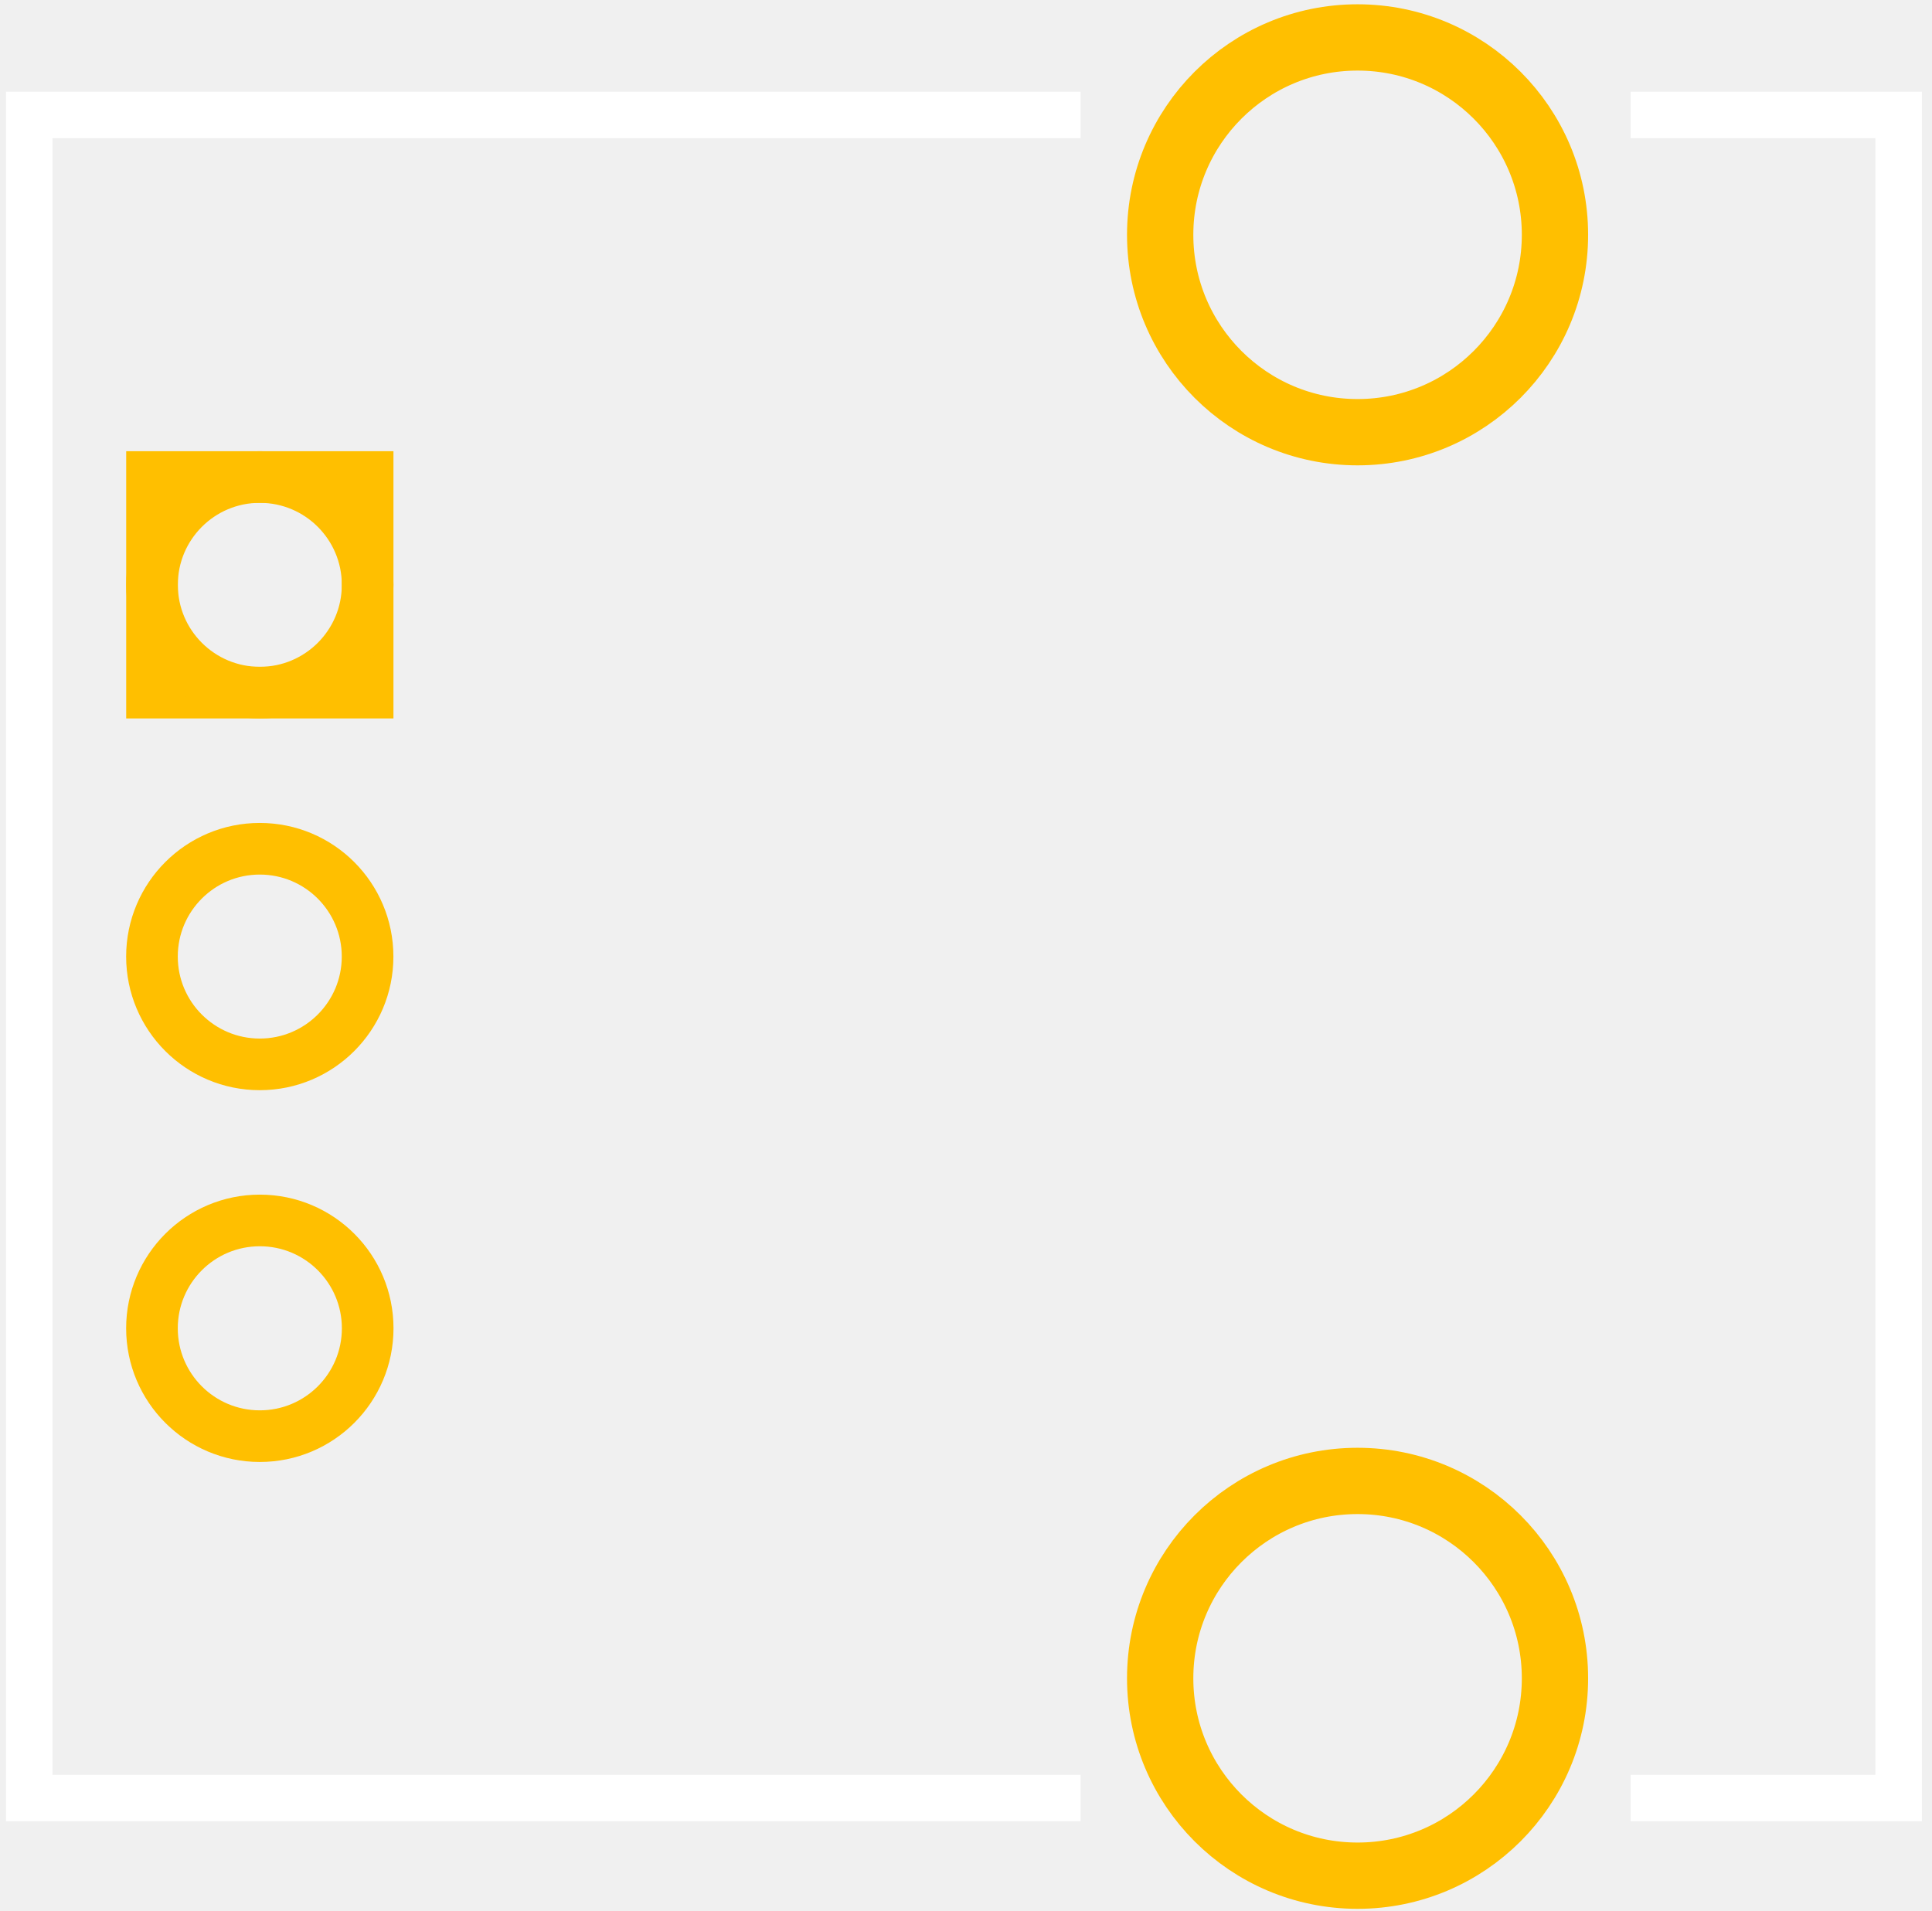
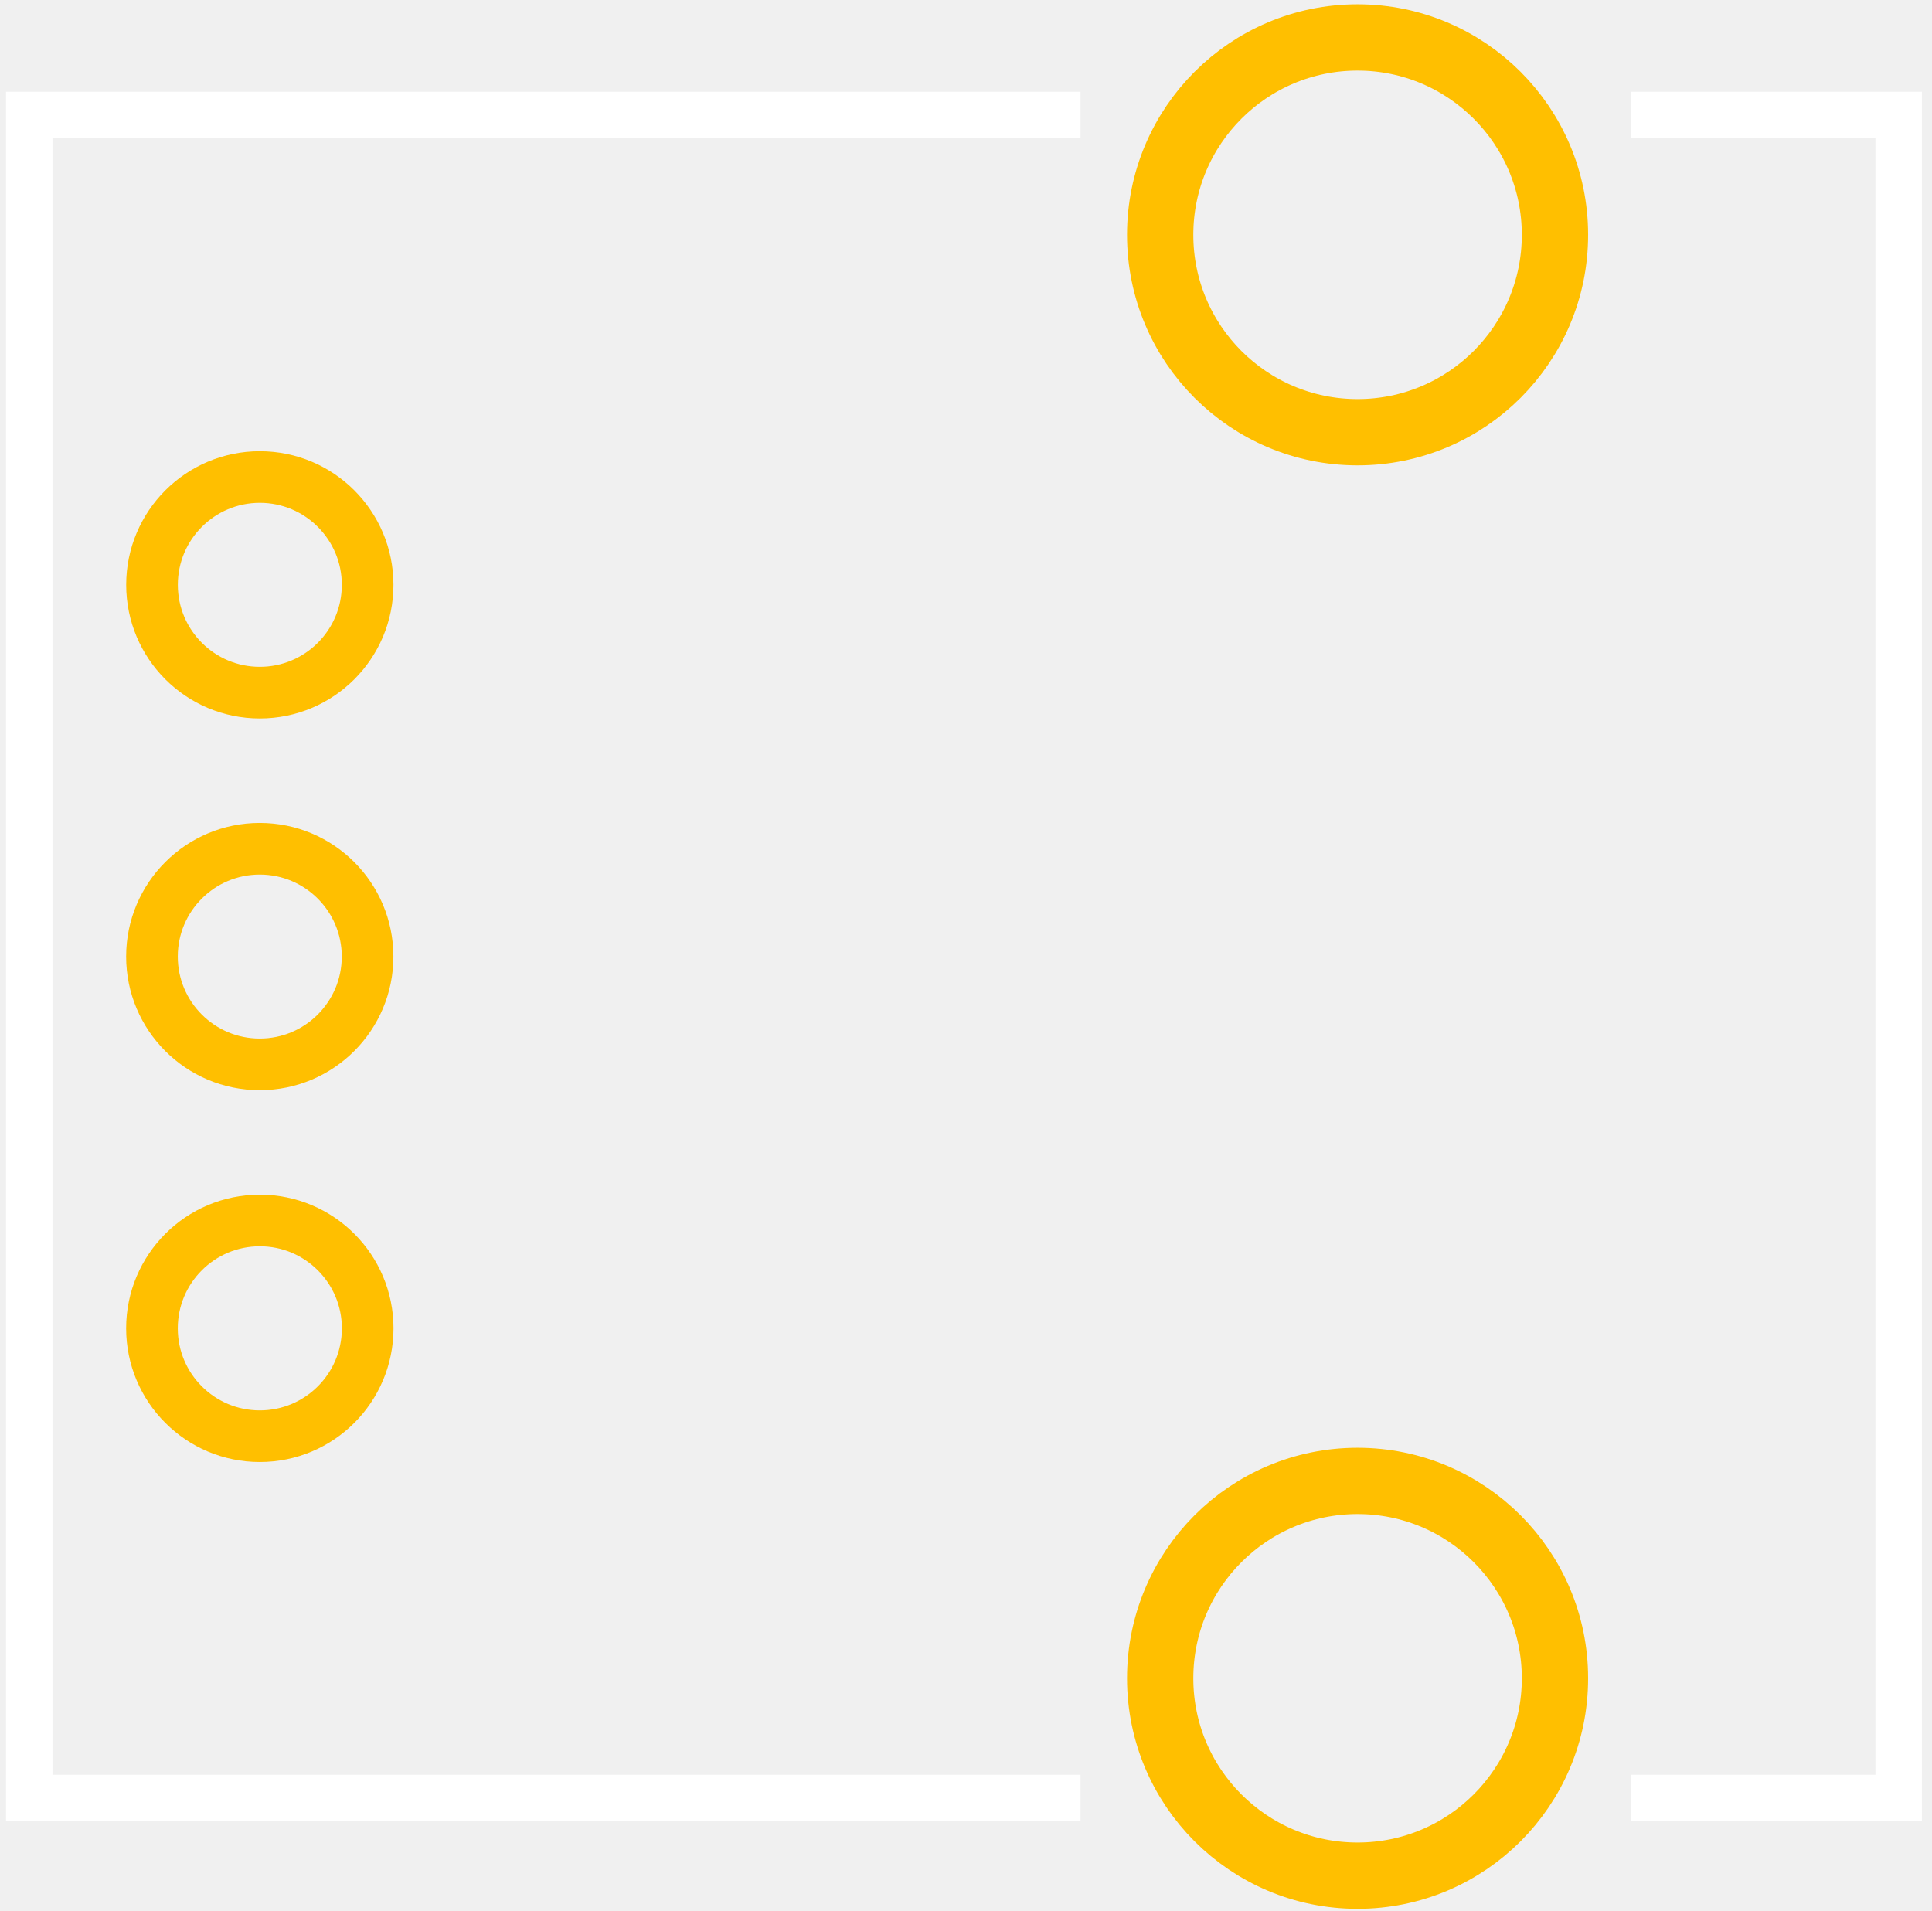
<svg xmlns="http://www.w3.org/2000/svg" version="1.1" id="_x30_" x="0px" y="0px" width="37.417px" height="37px" viewBox="0 0 37.417 37" enable-background="new 0 0 37.417 37" xml:space="preserve">
  <g id="copper1">
    <g id="copper0">
-       <rect id="square" x="2.944" y="9.239" fill="none" stroke="#FFBF00" width="4.176" height="4.176" />
      <circle id="connector0pin" fill="none" stroke="#FFBF00" cx="5.032" cy="11.327" r="2.088" />
      <circle id="connector1pin" fill="none" stroke="#FFBF00" cx="5.031" cy="18.527" r="2.088" />
-       <circle id="connector2pin" fill="none" stroke="#FFBF00" cx="5.032" cy="25.727" r="2.089" />
+       <circle id="connector2pin" fill="none" stroke="#FFBF00" cx="5.032" cy="25.728" r="2.089" />
      <g>
        <circle id="noconnector" fill="none" stroke="#FFBF00" stroke-width="1.284" cx="26.292" cy="4.548" r="3.823" />
        <circle id="noconnector_1_" fill="none" stroke="#FFBF00" stroke-width="1.284" cx="26.292" cy="32.506" r="3.823" />
      </g>
    </g>
  </g>
  <g id="silkscreen">
    <polyline id="_x30_.1.1.0" fill="none" stroke="#FFFFFF" stroke-width="0.9" stroke-miterlimit="10" points="31.58,2.227    36.771,2.227 36.771,34.825 31.58,34.825  " />
-     <polyline id="_x30_.1.1.1" fill="none" stroke="#FFFFFF" stroke-width="0.9" stroke-miterlimit="10" points="20.928,34.825    0.567,34.825 0.567,2.227 20.928,2.227  " />
+     <polyline id="_x30_.1.1.1" fill="none" stroke="#FFFFFF" stroke-width="0.9" stroke-miterlimit="10" points="20.927,34.825    0.567,34.825 0.567,2.227 20.927,2.227  " />
  </g>
</svg>
